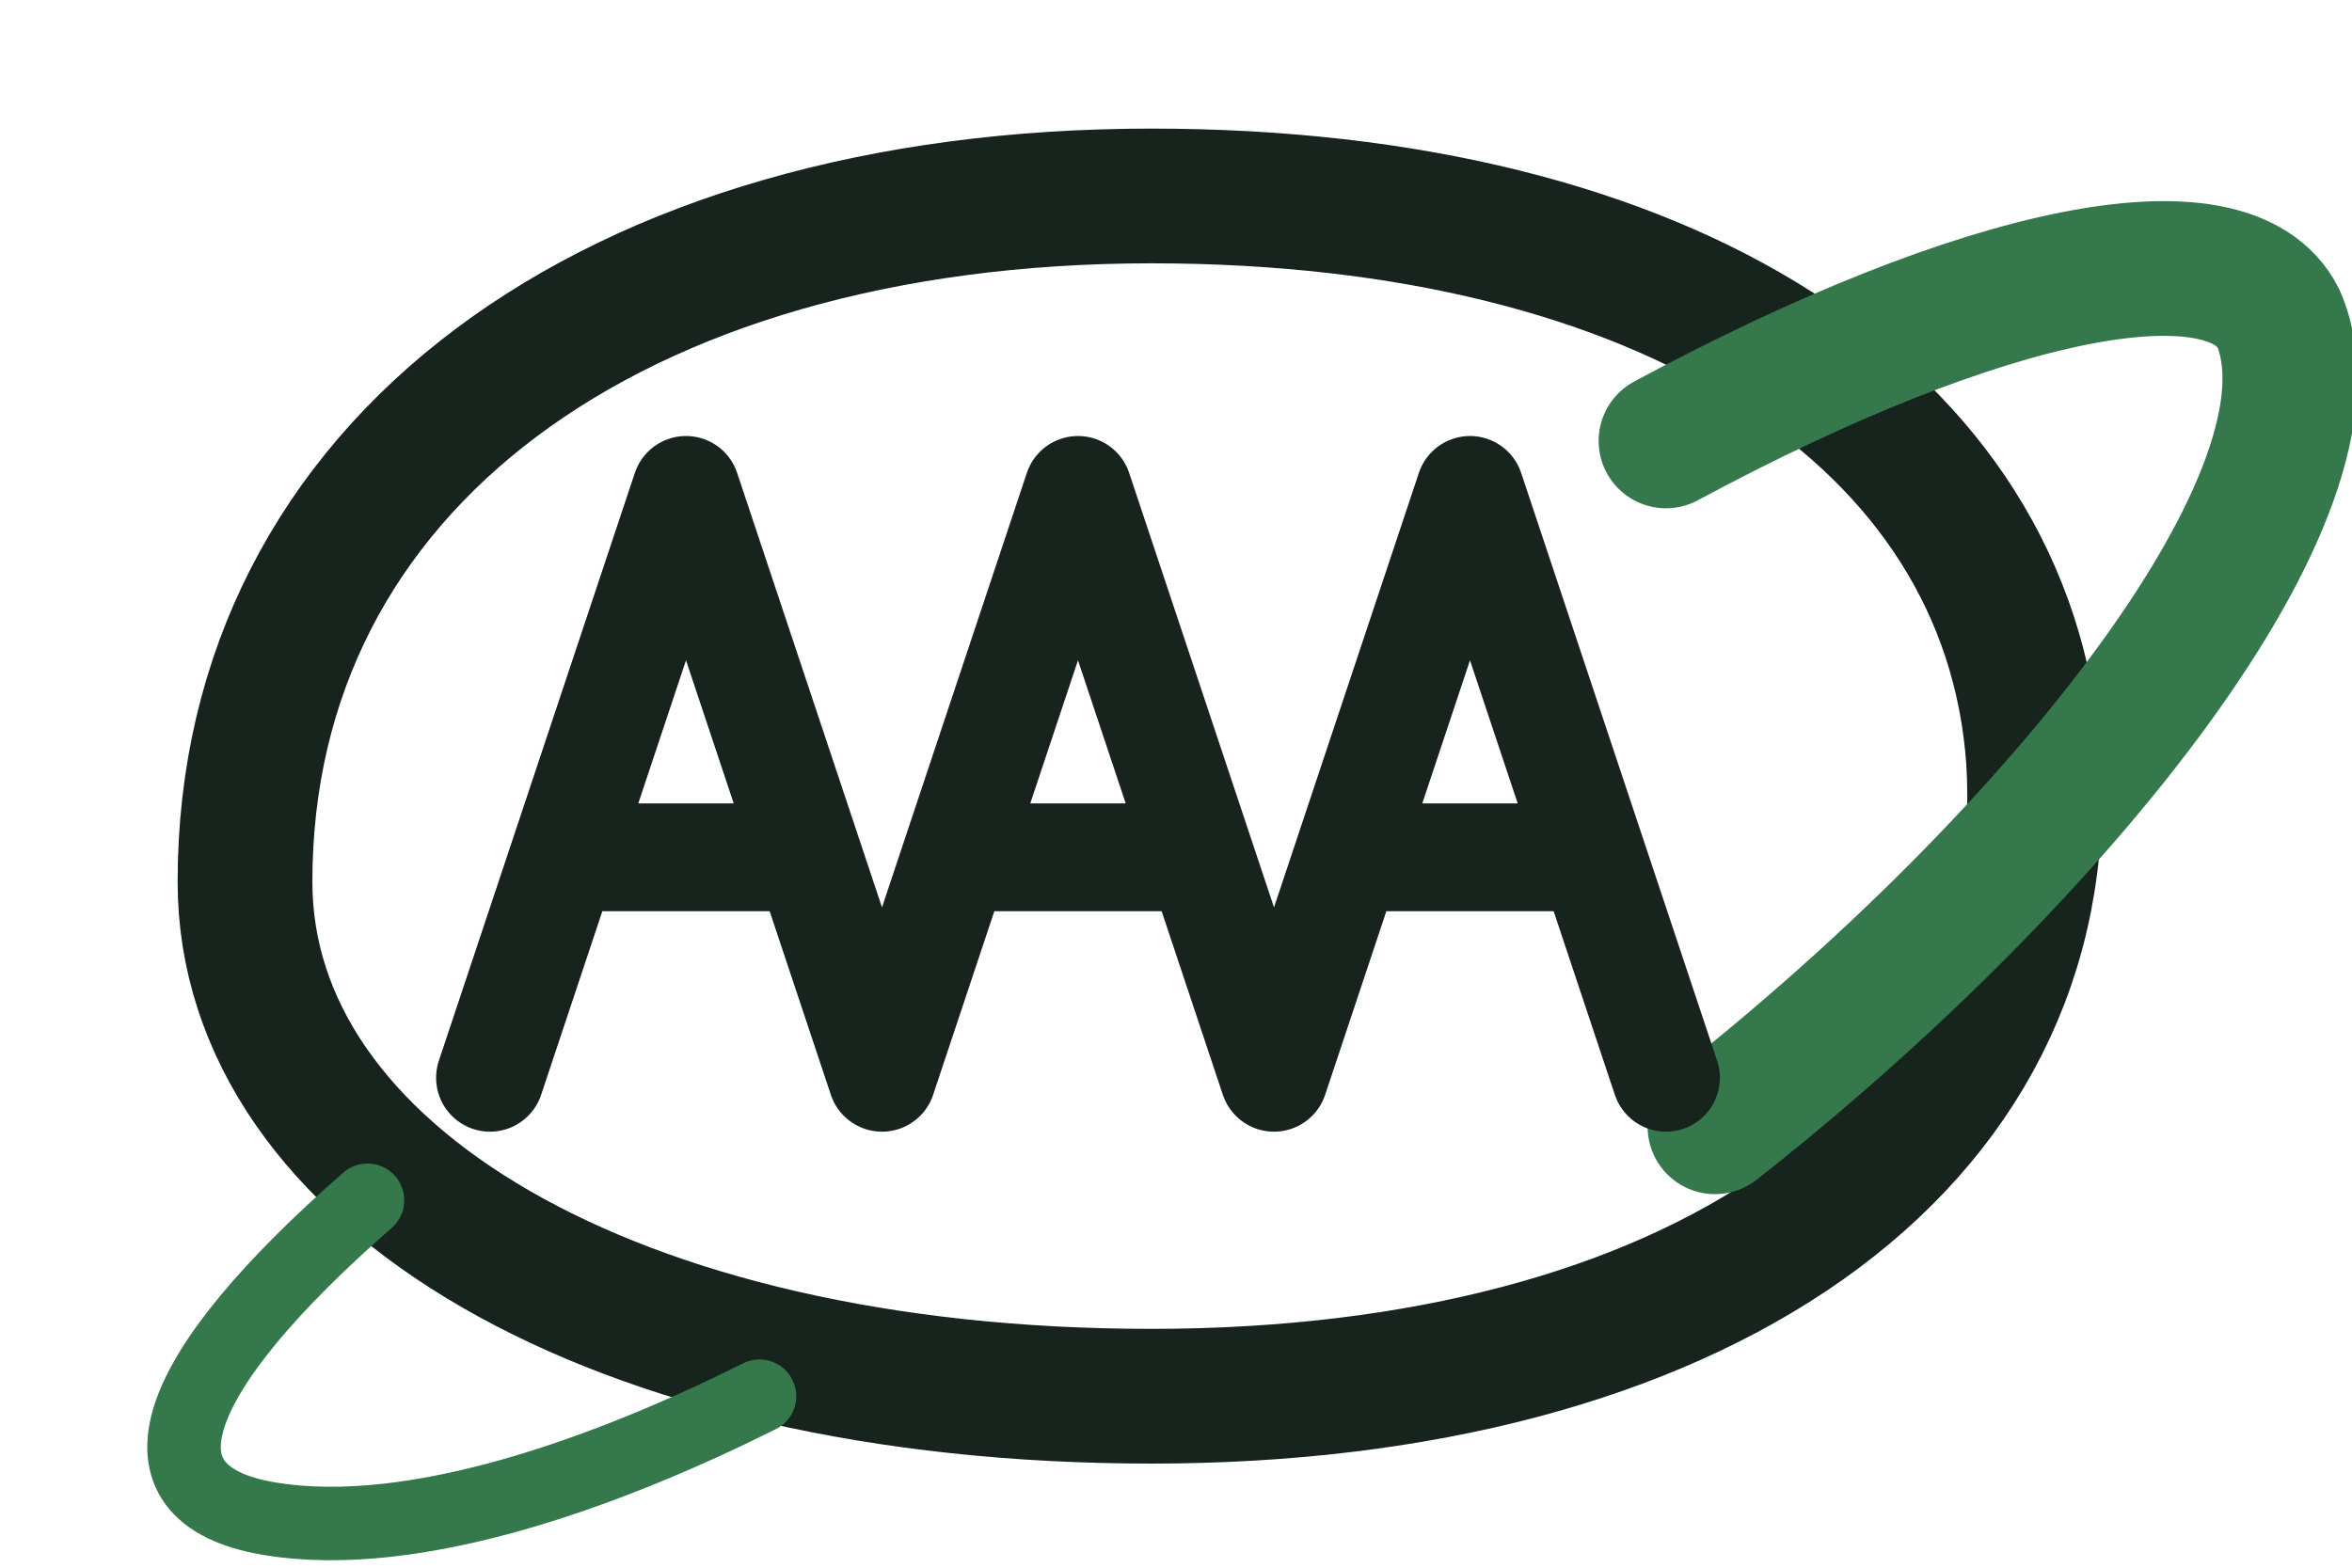
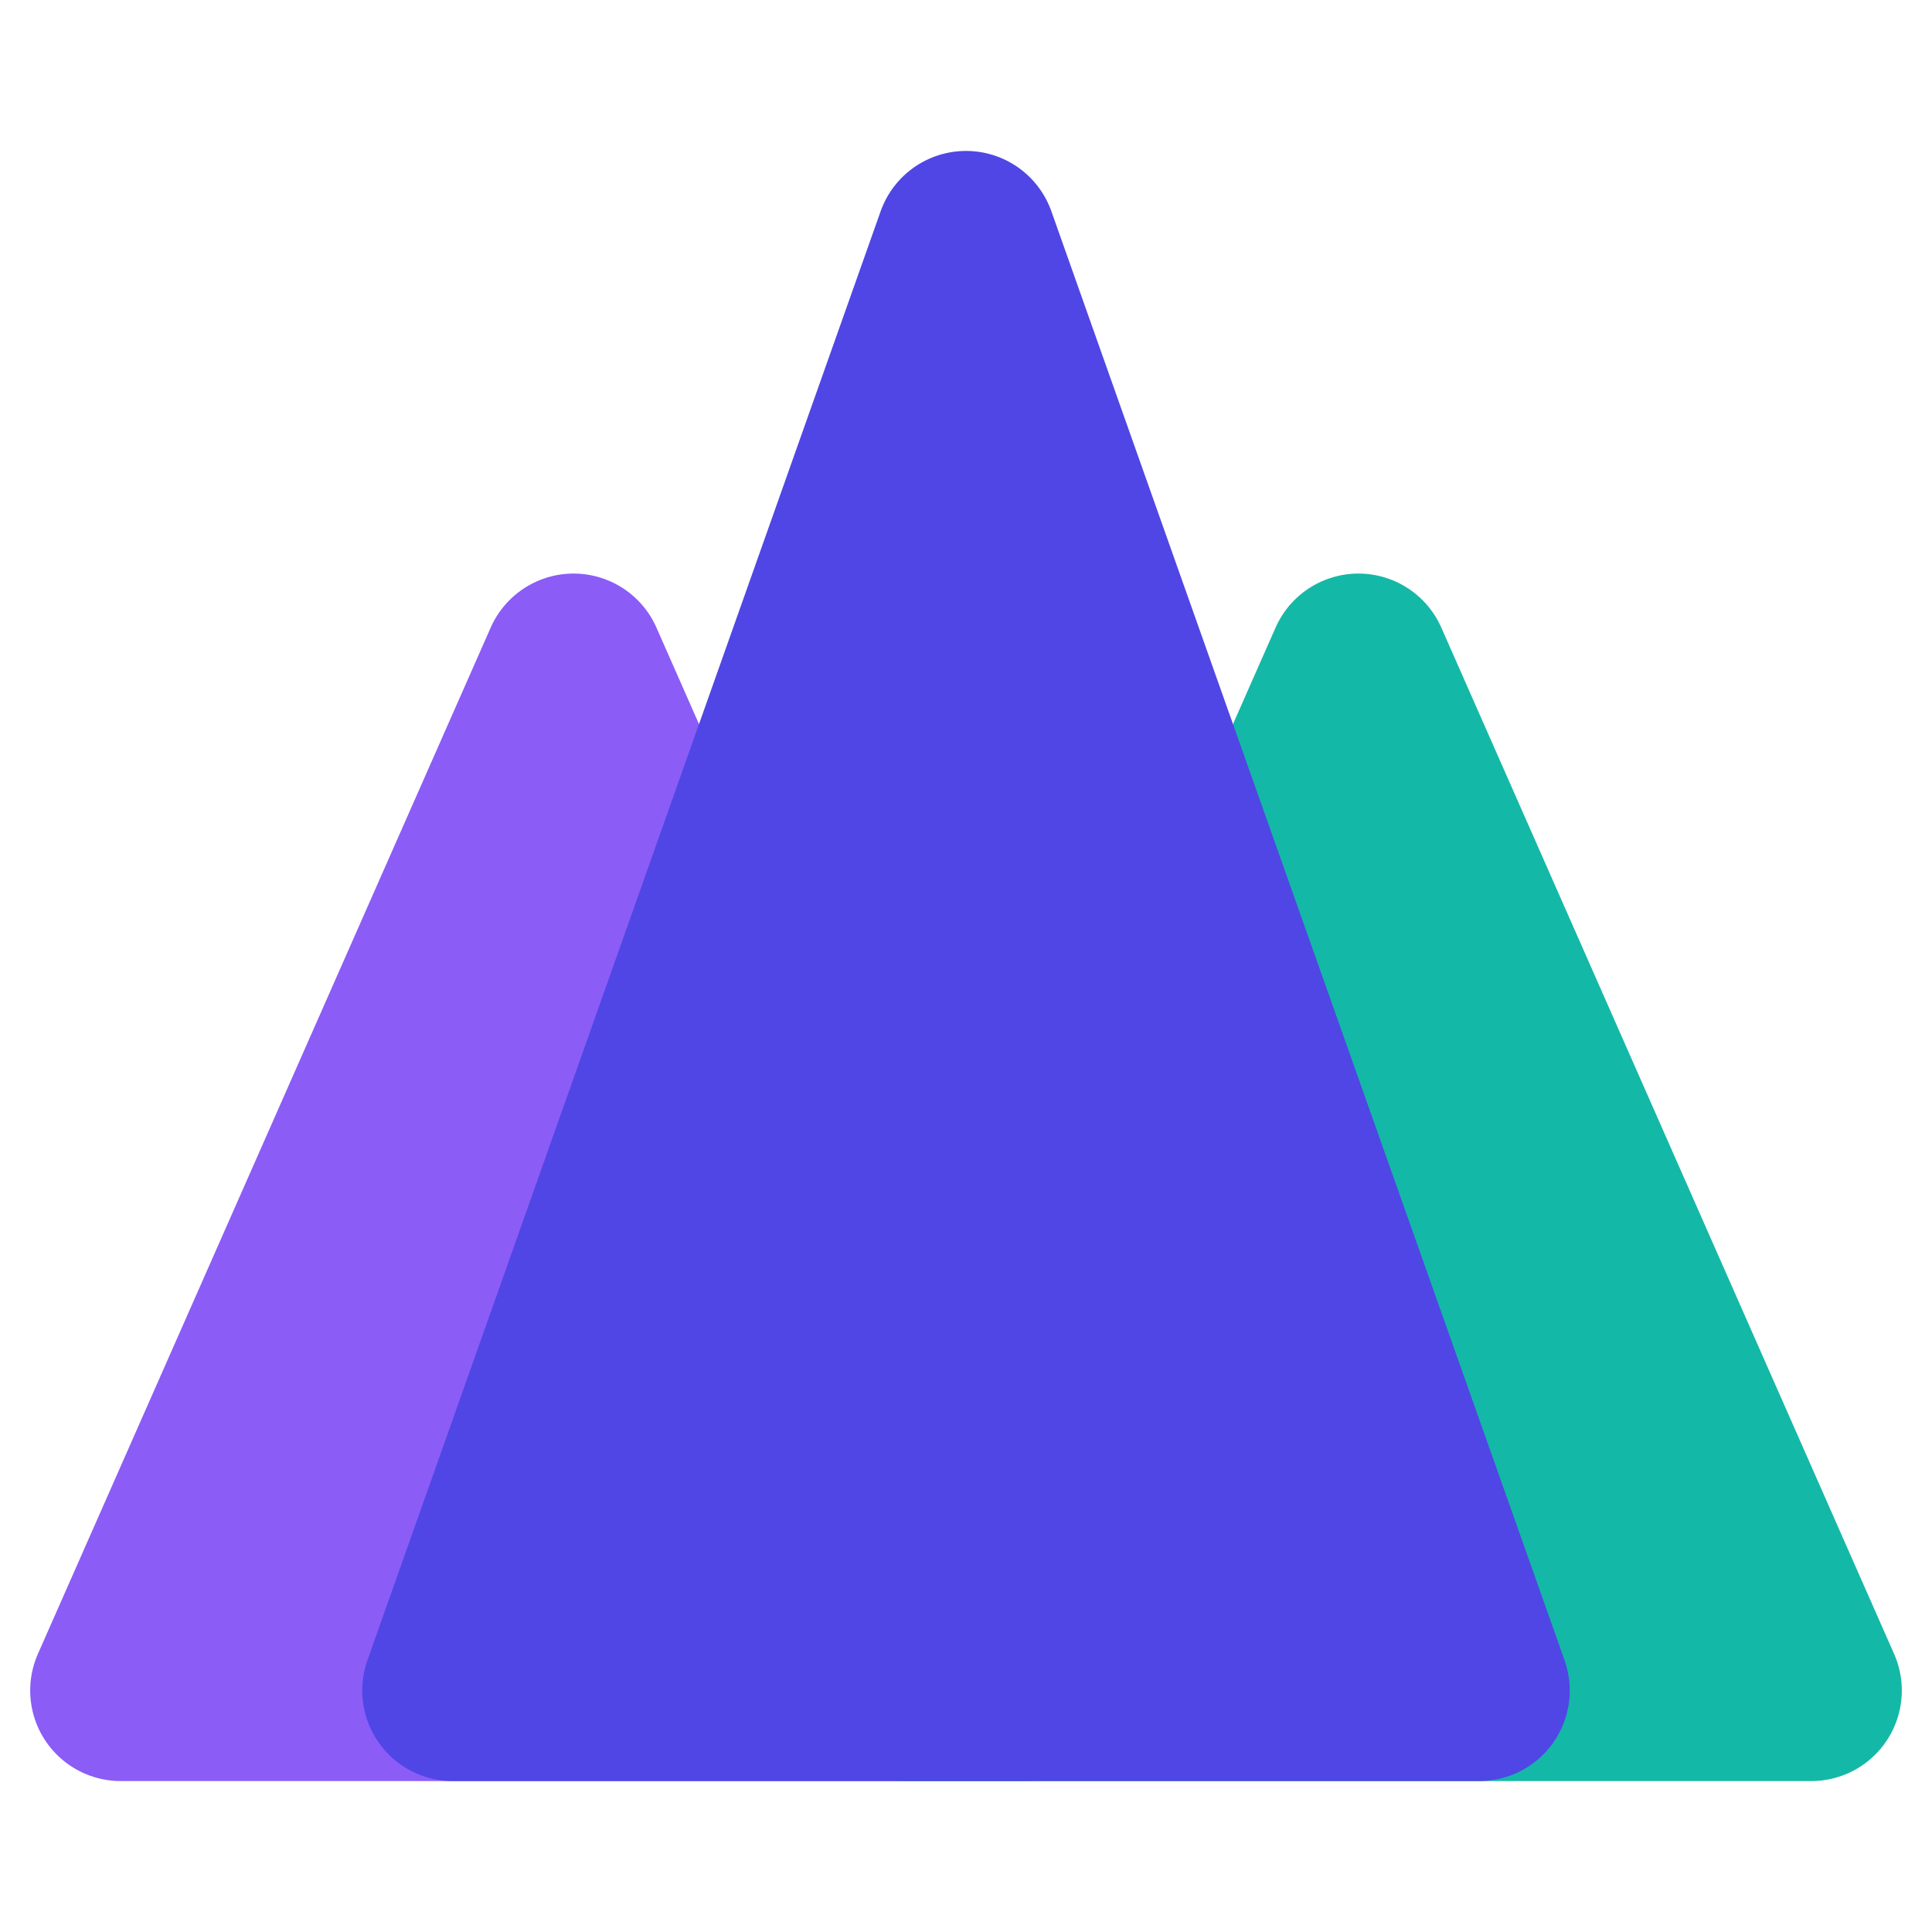
- <svg xmlns="http://www.w3.org/2000/svg" width="96" height="64" viewBox="0 0 96 64" fill="none">
-   <path d="M10 36C10 19 25 8 47 8C68 8 82 17 83 31C84 47 69 57 47 57C25 57 10 48 10 36Z" stroke="#17231D" stroke-width="5.5" />
-   <path d="M68 18C81 11 91 9 93 13C96 20 84 35 70 46" stroke="#34784C" stroke-width="5.5" stroke-linecap="round" />
-   <path d="M15 49C7 56 5 61 11 62C17 63 25 60 31 57" stroke="#34784C" stroke-width="3" stroke-linecap="round" />
-   <path d="M20 44L28 20L36 44M23 35H33M36 44L44 20L52 44M39 35H49M52 44L60 20L68 44M55 35H65" stroke="#17231D" stroke-width="4.4" stroke-linecap="round" stroke-linejoin="round" />
+ <svg xmlns="http://www.w3.org/2000/svg" width="64" height="64" viewBox="0 0 64 64" fill="none">
+   <g stroke-linejoin="round" stroke-width="6">
+     <path d="M4 56L19 22L34 56Z" fill="#8B5CF6" stroke="#8B5CF6" />
+     <path d="M30 56L45 22L60 56Z" fill="#14B8A6" stroke="#14B8A6" />
+     <path d="M15 56L32 8L49 56Z" fill="#4F46E5" stroke="#4F46E5" />
+   </g>
</svg>
